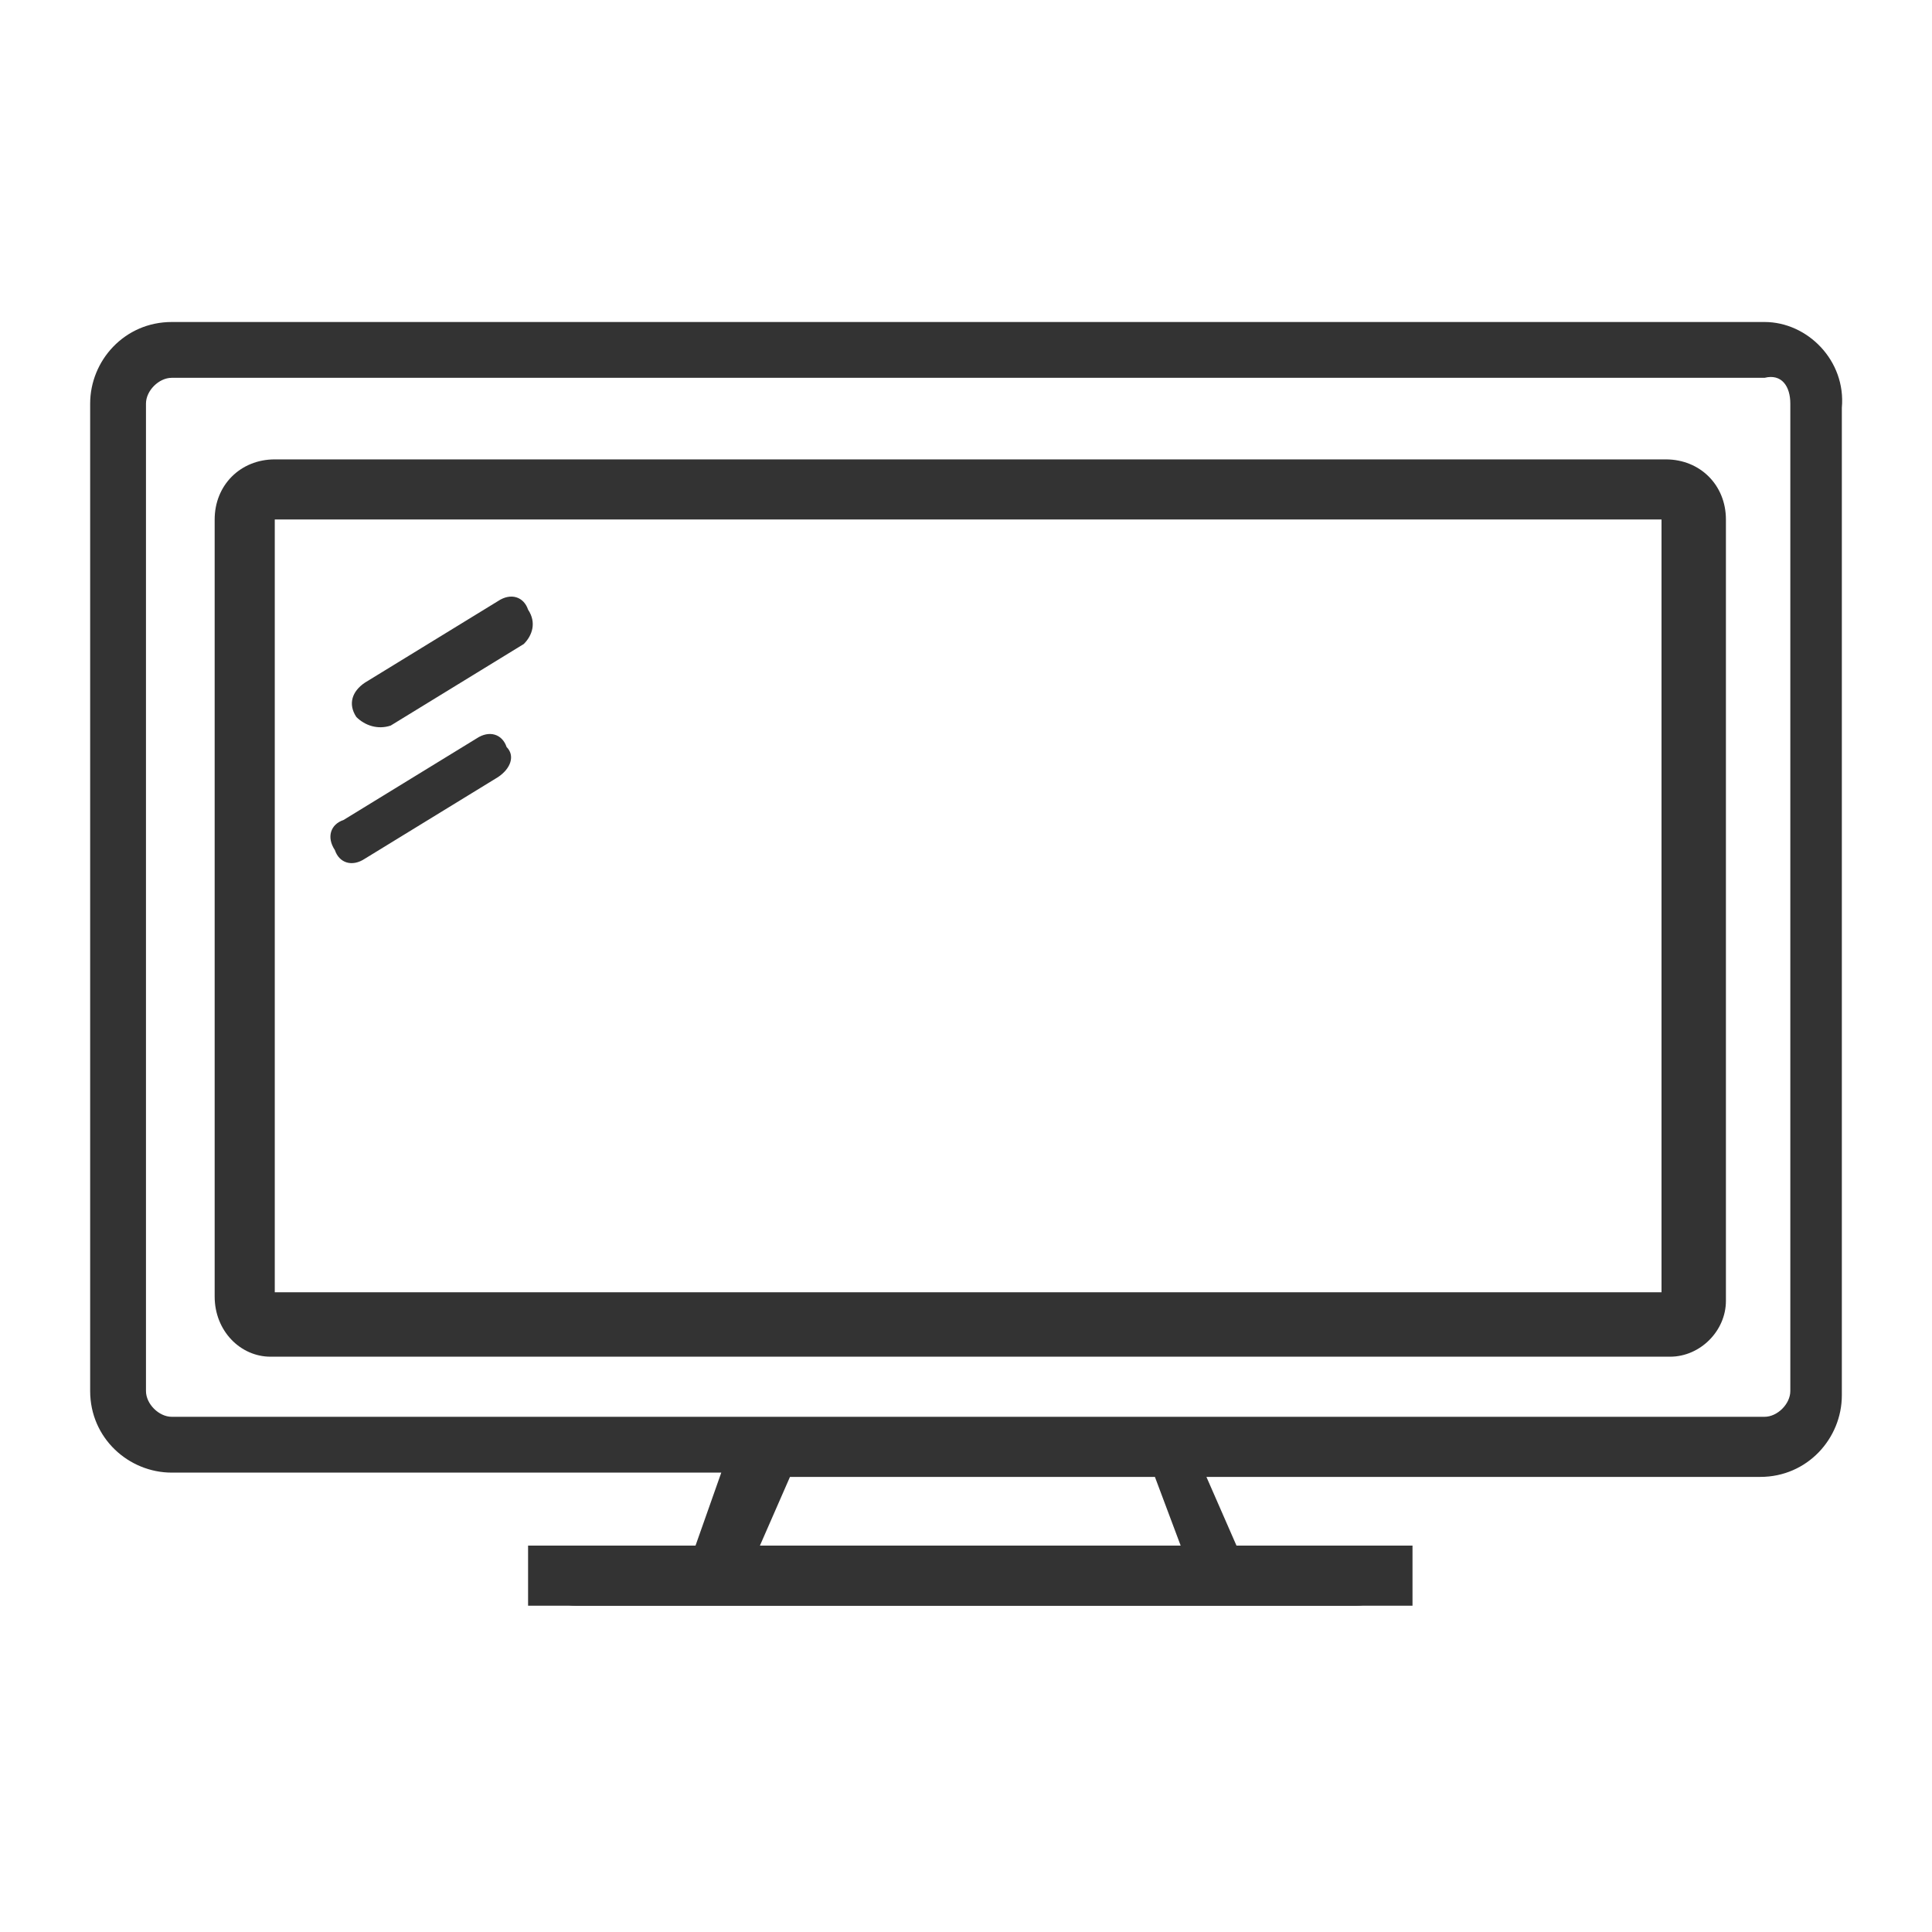
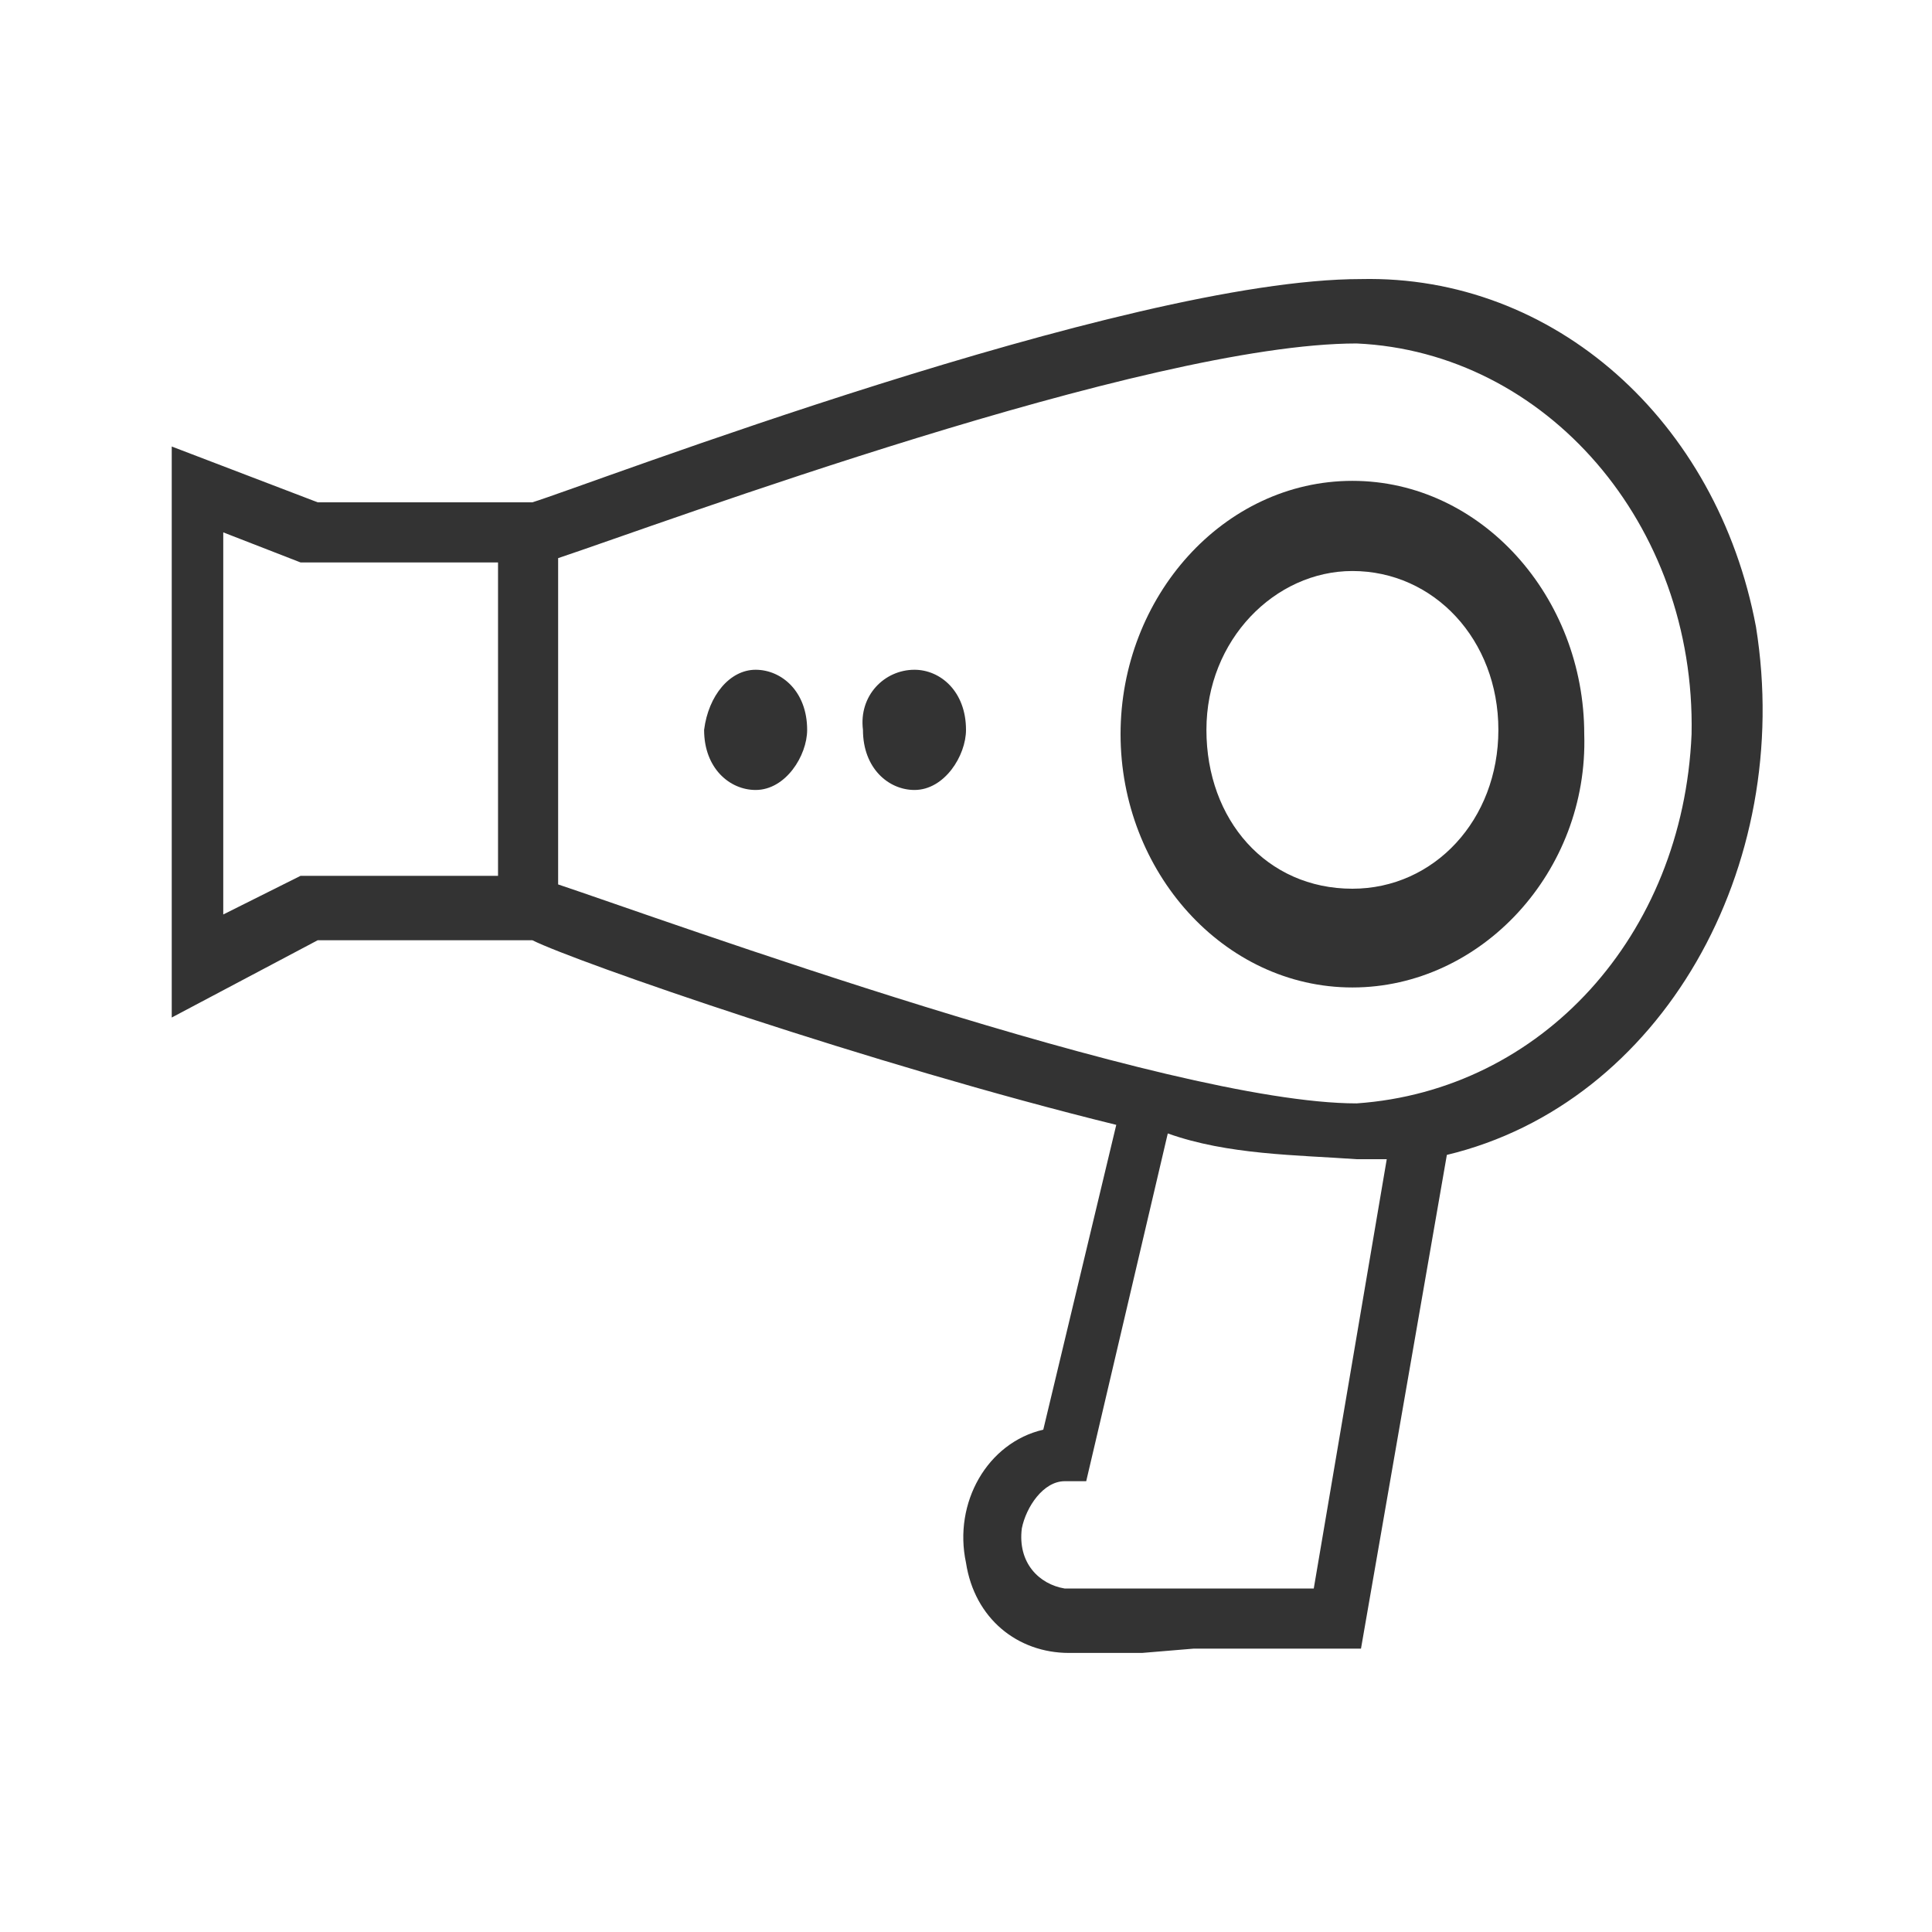
<svg xmlns="http://www.w3.org/2000/svg" version="1.1" id="圖層_1" x="0px" y="0px" viewBox="0 0 45 45" style="enable-background:new 0 0 45 45;" xml:space="preserve">
  <style type="text/css">
	.st0{fill:#333333;}
</style>
-   <g id="_x33_e5e5dbc-896c-4805-b53e-ece3cba357d1">
-     <g id="_x30_c2fe277-14f5-4454-a88b-7e15260f9311">
+   <g id="d849e0cd-cef7-4d35-aa39-70c07d1fa5a3">
+     <g id="b2b06201-bcb2-4292-accf-9a86ac46caf8">
      <g>
-         <path class="st0" d="M41.1,7.5H4c-1.1,0-1.9,0.9-1.9,1.9v23c0,1.1,0.9,1.9,1.9,1.9h12.8L16.2,36h-2.8c-0.4,0-0.7,0.3-0.7,0.7l0,0     c0,0.4,0.3,0.7,0.7,0.7l0,0h18.2c0.4,0,0.7-0.3,0.7-0.7l0,0c0-0.4-0.3-0.7-0.7-0.7l0,0h-2.8l-0.7-1.6H41c1.1,0,1.9-0.9,1.9-1.9     v-23C43,8.4,42.1,7.5,41.1,7.5z M27.5,36h-9.8l0.7-1.6h8.5L27.5,36z M41.7,32.4c0,0.3-0.3,0.6-0.6,0.6H4c-0.3,0-0.6-0.3-0.6-0.6     v-23c0-0.3,0.3-0.6,0.6-0.6l0,0h37.1c0.4-0.1,0.6,0.2,0.6,0.6l0,0V32.4z" />
-         <path class="st0" d="M12.2,15l-3.1,1.9c-0.3,0.1-0.6,0-0.8-0.2l0,0c-0.2-0.3-0.1-0.6,0.2-0.8l3.1-1.9c0.3-0.2,0.6-0.1,0.7,0.2     l0,0C12.5,14.5,12.4,14.8,12.2,15z" />
-         <path class="st0" d="M11.6,18.1L8.5,20c-0.3,0.2-0.6,0.1-0.7-0.2l0,0c-0.2-0.3-0.1-0.6,0.2-0.7l3.1-1.9c0.3-0.2,0.6-0.1,0.7,0.2     l0,0C12,17.6,11.9,17.9,11.6,18.1z" />
-         <rect x="12.3" y="36" class="st0" width="20.6" height="1.4" />
-         <path class="st0" d="M38.9,31.6H6.3C5.6,31.6,5,31,5,30.2l0,0V12.1c0-0.8,0.6-1.4,1.4-1.4l0,0h32.4c0.8,0,1.4,0.6,1.4,1.4v18.2     C40.2,31,39.6,31.6,38.9,31.6z M6.4,30.1h32.3v-18H6.4V30.1z" />
+         <path class="st0" d="M27.8,38.4h3.9l2-11.5c5-1.2,8.1-6.7,7.2-12.3c-0.9-4.8-4.7-8.2-9.2-8.1c-5.5,0-18,4.8-19.3,5.2h-5l-3.4-1.3     v13.3l3.4-1.8h5c1,0.5,7.9,2.9,13.6,4.3l-1.7,7.1c-1.3,0.3-2.1,1.7-1.8,3.1c0.2,1.3,1.2,2.1,2.4,2.1h1.7 M11.7,20.4H7l-1.8,0.9     v-8.9L7,13.1h4.6V20.4L11.7,20.4z M13,20.6V13C15.4,12.2,26.7,8,31.6,8c4.4,0.2,7.9,4.2,7.8,9.1c-0.2,4.7-3.5,8.3-7.8,8.6     C27.2,25.7,15.4,21.4,13,20.6z M24.8,37c-0.6-0.1-1.1-0.6-1-1.4c0.1-0.5,0.5-1.1,1-1.1h0.5l1.9-8.1c1.4,0.5,3,0.5,4.4,0.6     c0.2,0,0.5,0,0.7,0l-1.7,10C30.8,37,24.8,37,24.8,37z" />
+         <path class="st0" d="M21.3,15.6L21.3,15.6c0.6,0,1.2,0.5,1.2,1.4l0,0c0,0.6-0.5,1.4-1.2,1.4l0,0c-0.6,0-1.2-0.5-1.2-1.4l0,0     C20,16.2,20.6,15.6,21.3,15.6z" />
+         <path class="st0" d="M17.6,15.6L17.6,15.6c0.6,0,1.2,0.5,1.2,1.4l0,0c0,0.6-0.5,1.4-1.2,1.4l0,0c-0.6,0-1.2-0.5-1.2-1.4l0,0     C16.5,16.2,17,15.6,17.6,15.6z" />
+         <path class="st0" d="M31.5,23c-3,0-5.4-2.7-5.4-5.9s2.4-5.9,5.4-5.9s5.4,2.7,5.4,5.9l0,0C37,20.3,34.5,23,31.5,23z M31.5,13.3     c-1.8,0-3.4,1.6-3.4,3.7s1.4,3.7,3.4,3.7c1.9,0,3.4-1.6,3.4-3.7S33.4,13.3,31.5,13.3z" />
      </g>
    </g>
  </g>
</svg>
